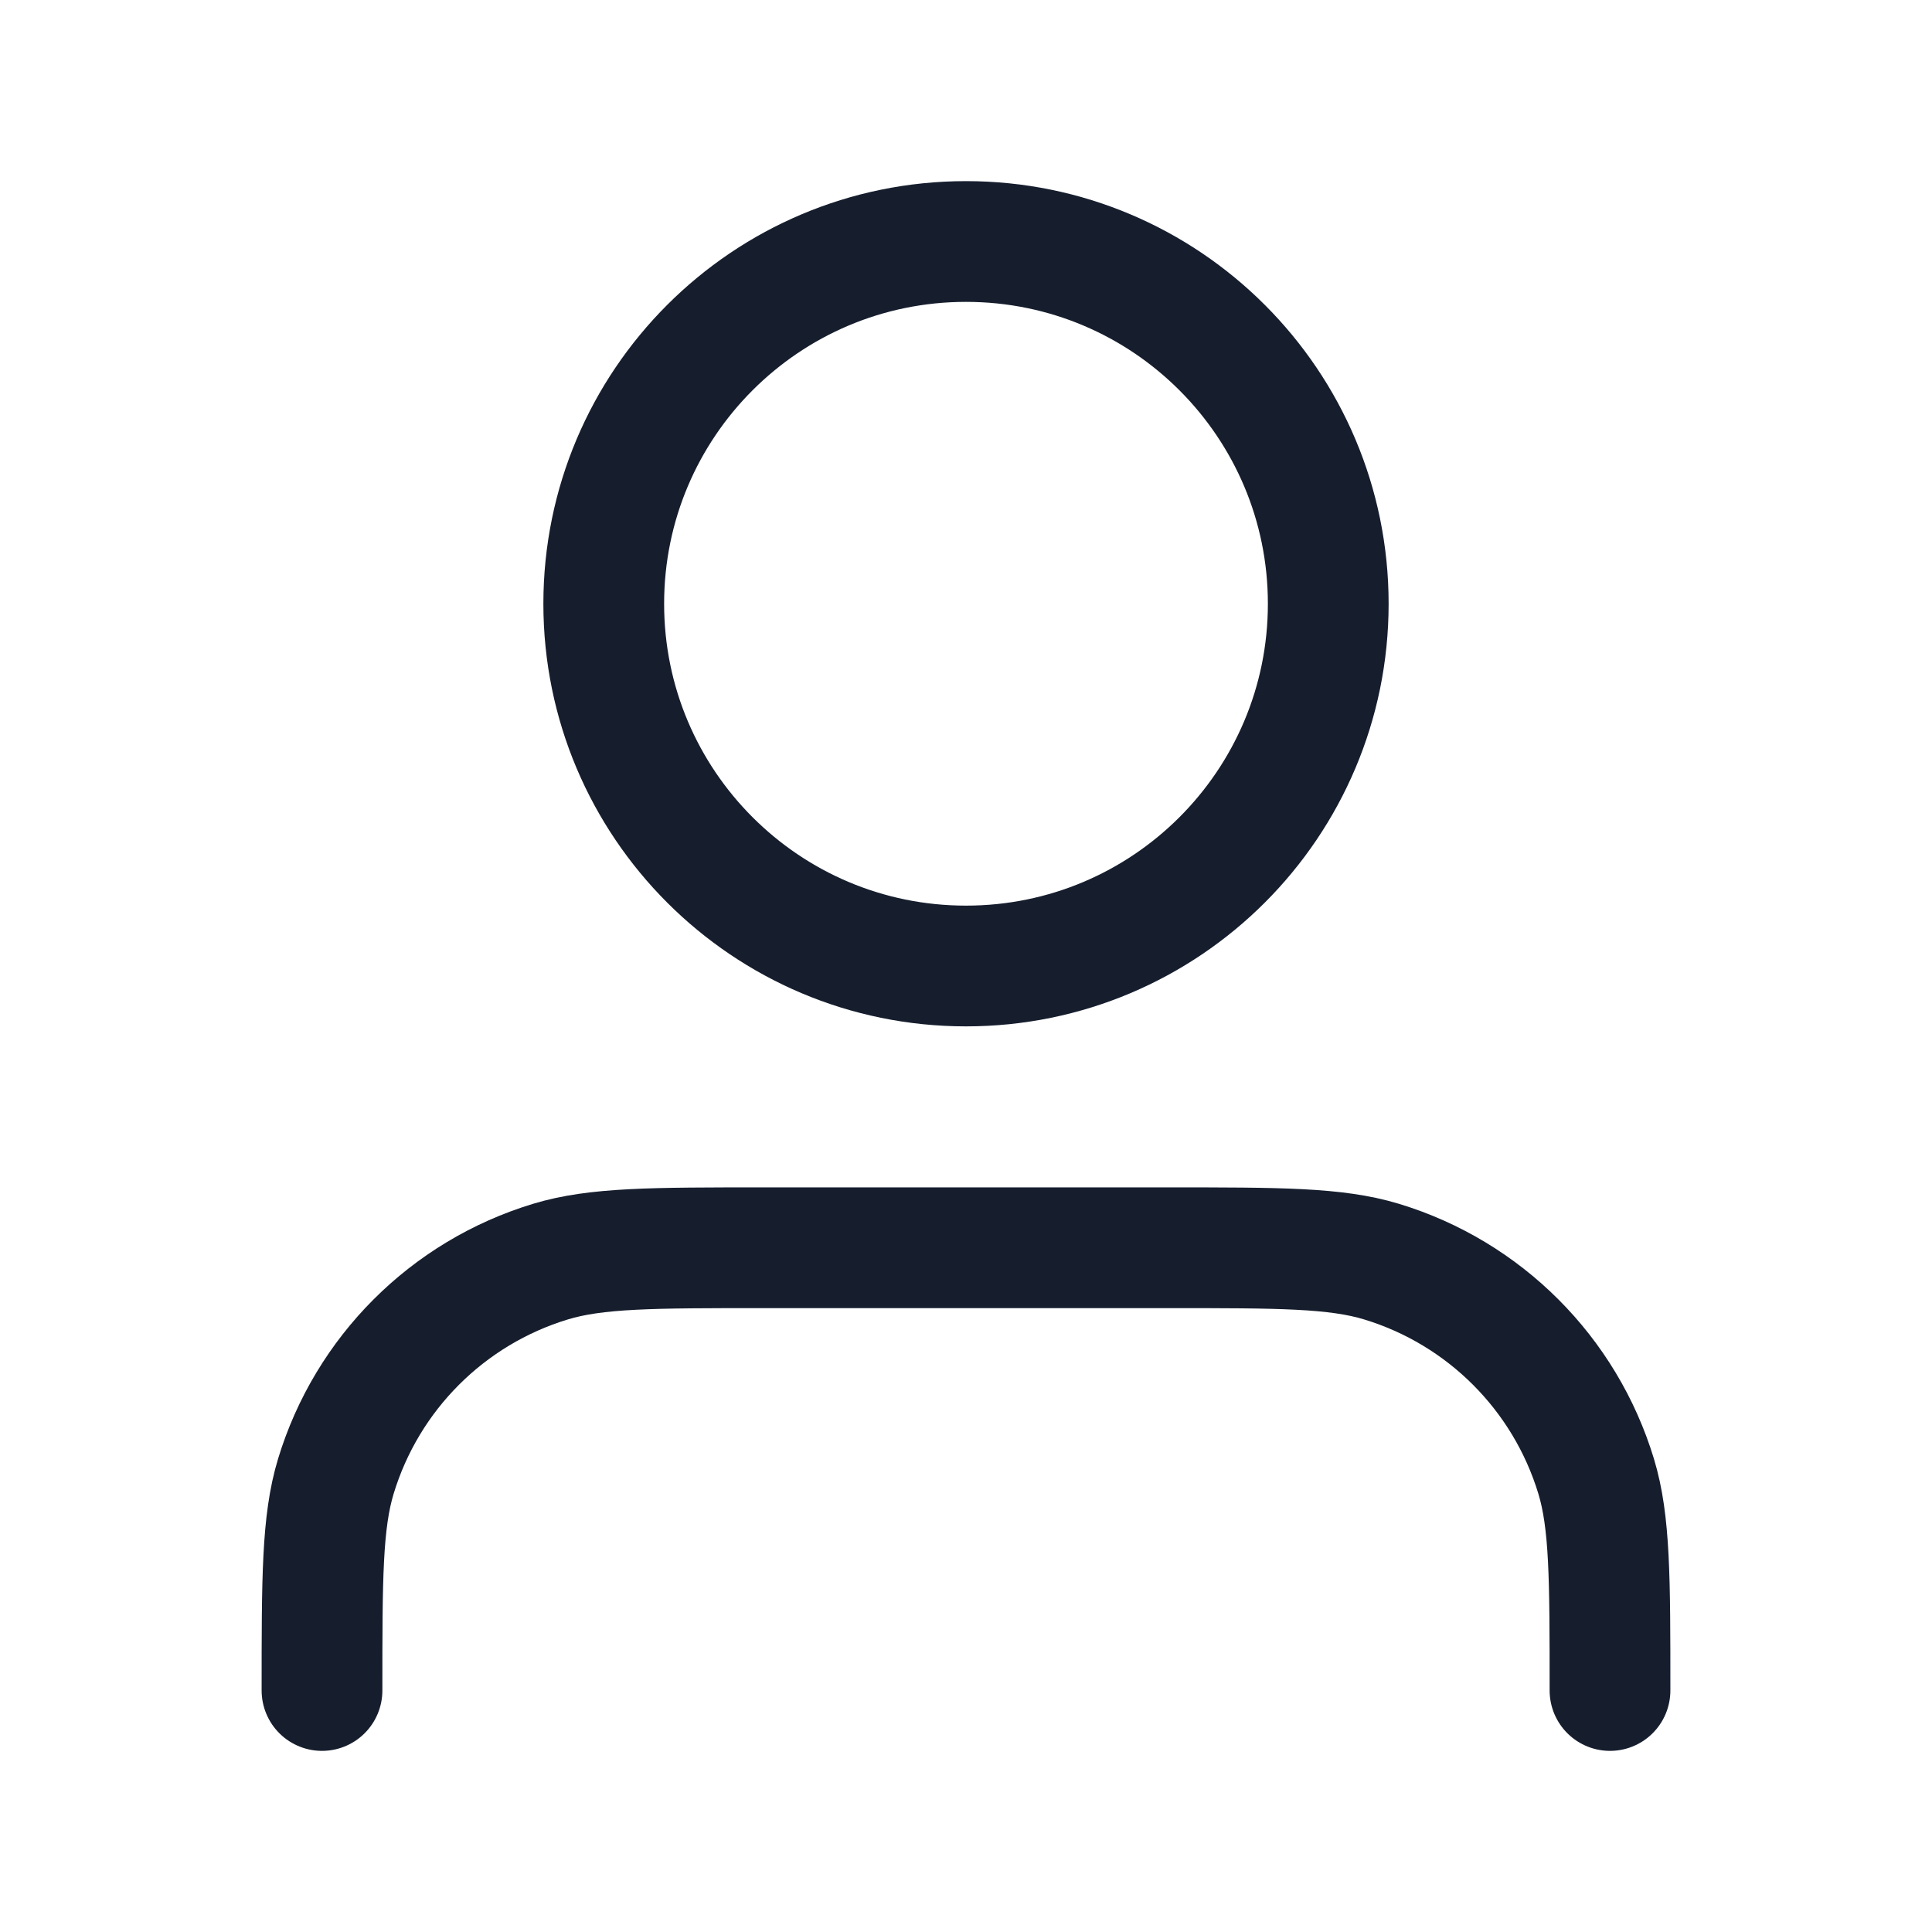
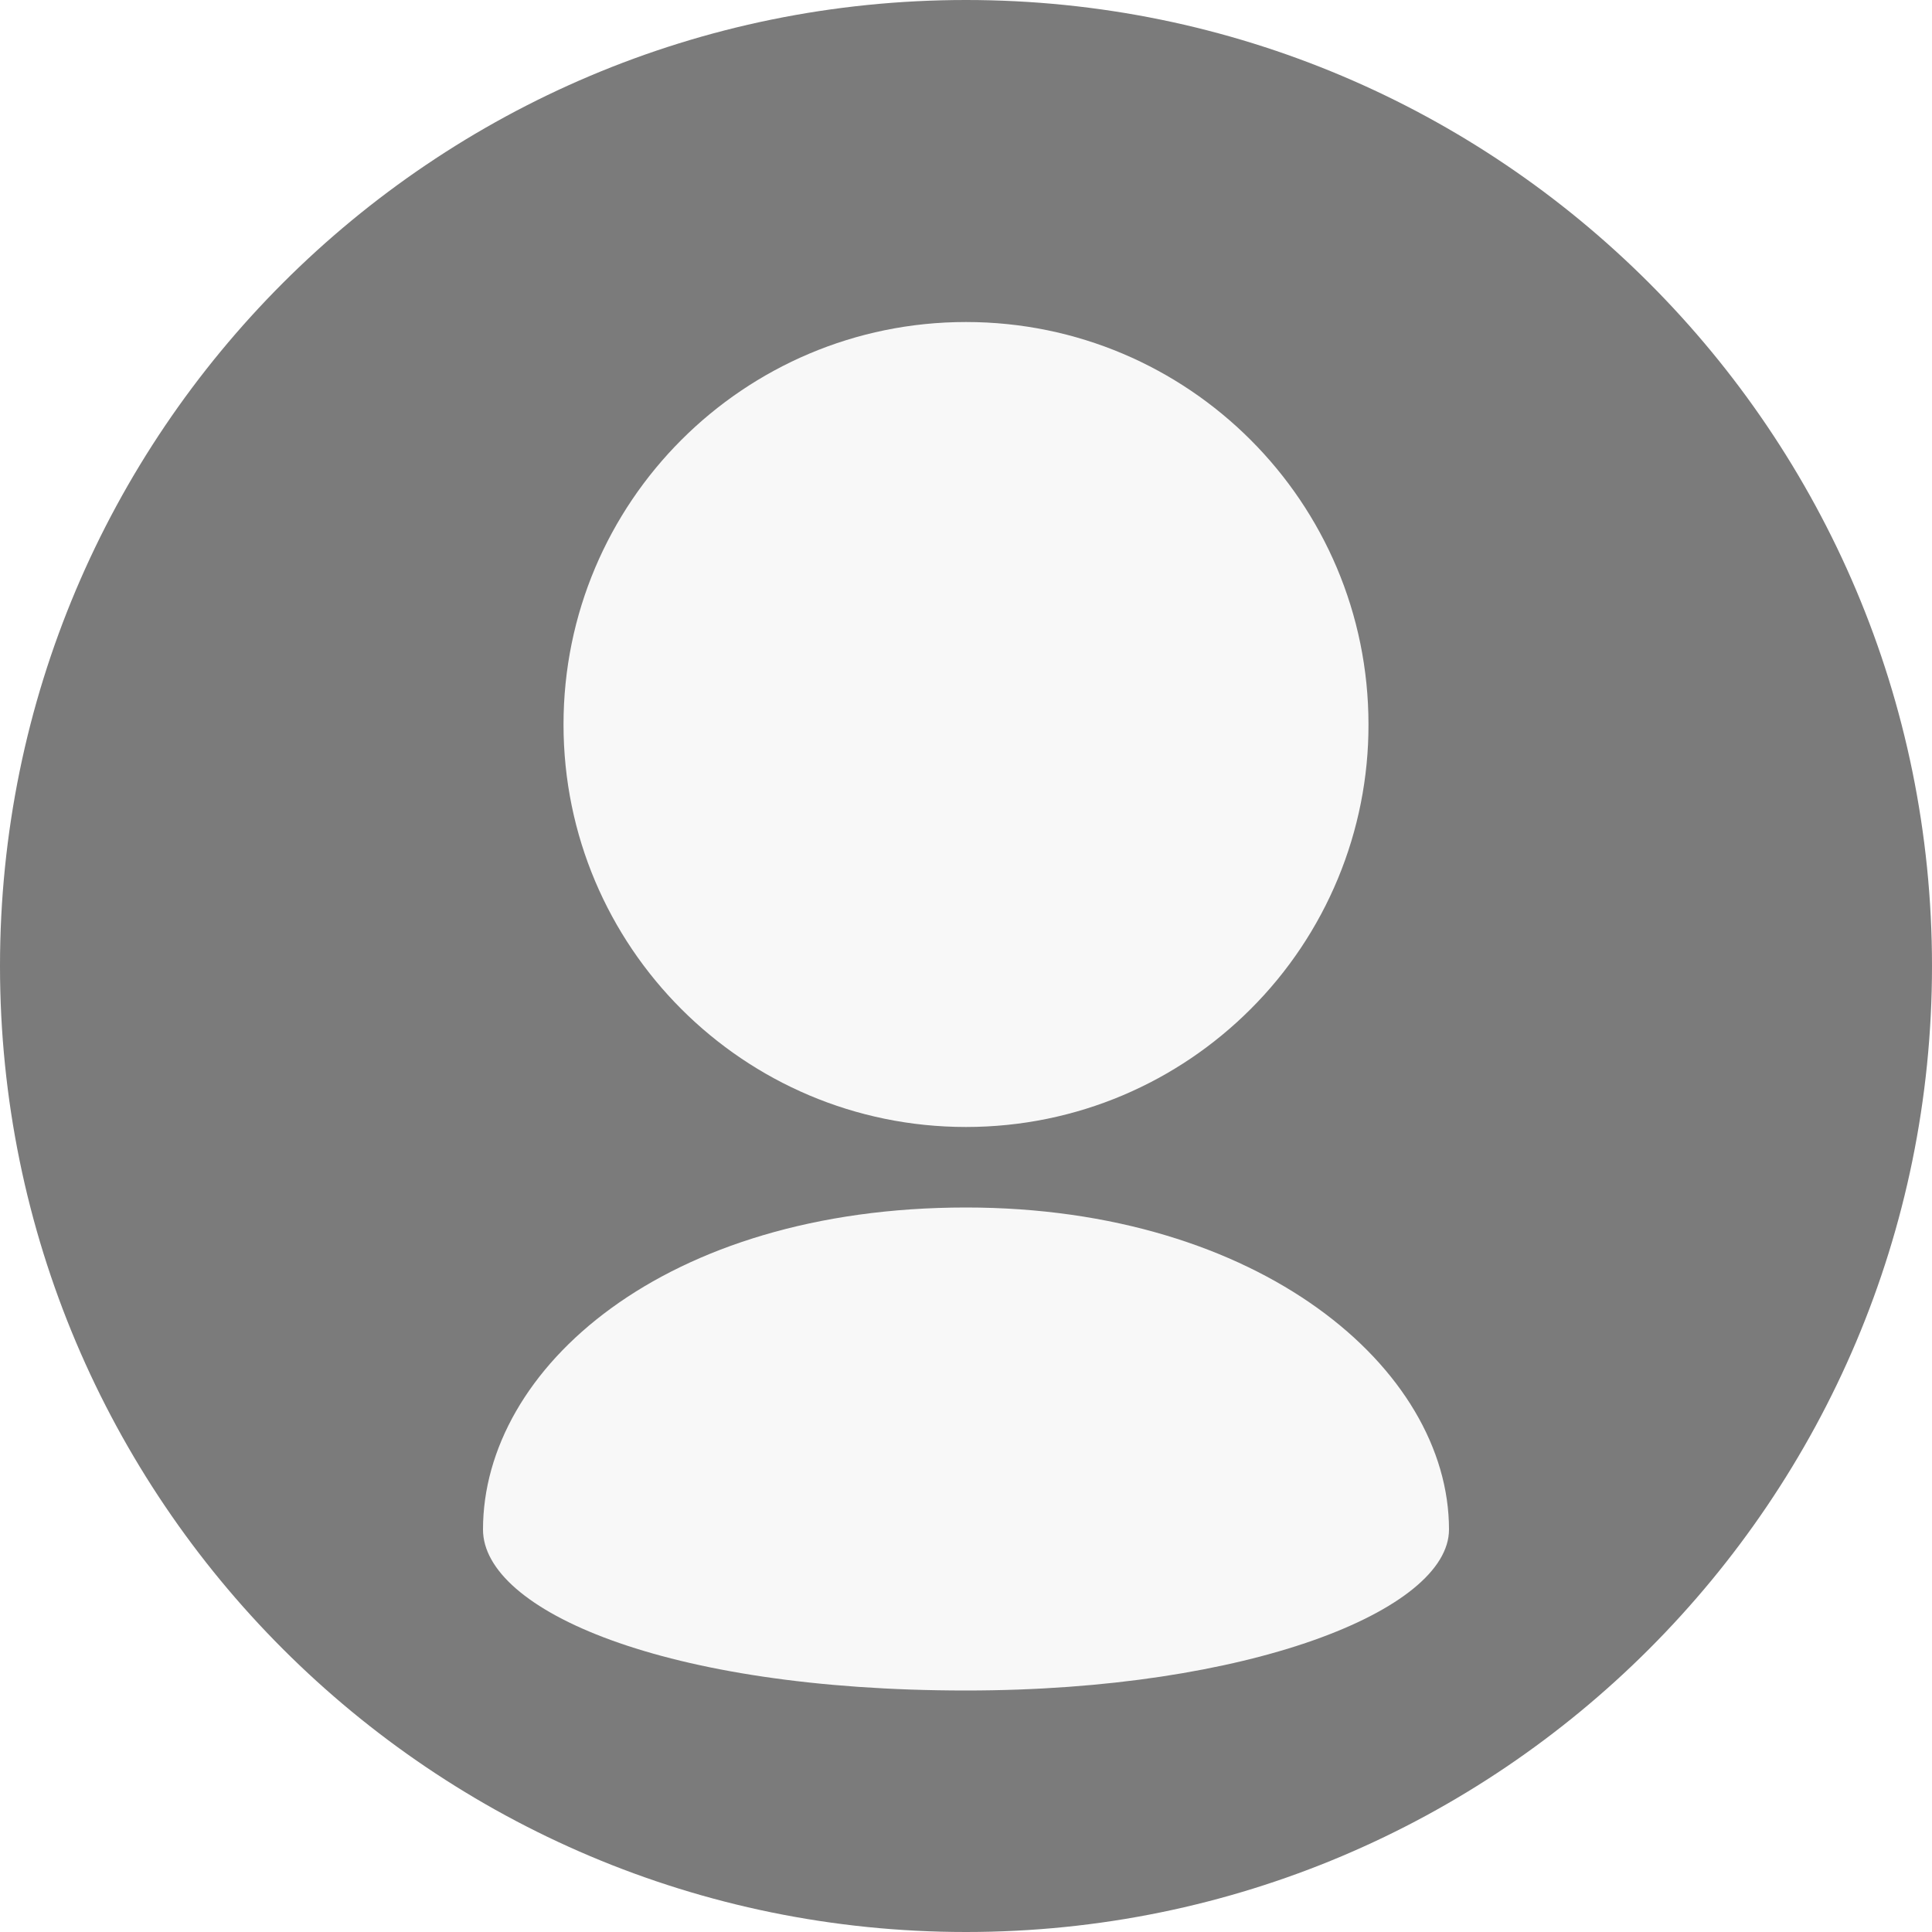
- <svg xmlns="http://www.w3.org/2000/svg" width="24" height="24" viewBox="0 0 24 24" fill="none">
-   <path d="M20 21C20 19.604 20 18.907 19.828 18.339C19.44 17.061 18.439 16.06 17.161 15.672C16.593 15.5 15.896 15.5 14.5 15.5H9.5C8.104 15.5 7.407 15.5 6.839 15.672C5.56 16.06 4.56 17.061 4.172 18.339C4 18.907 4 19.604 4 21M16.5 7.5C16.5 9.985 14.485 12 12 12C9.515 12 7.5 9.985 7.5 7.5C7.5 5.015 9.515 3 12 3C14.485 3 16.5 5.015 16.5 7.5Z" stroke="#161E2E" stroke-width="1.5" stroke-linecap="round" stroke-linejoin="round" />
+ <svg xmlns="http://www.w3.org/2000/svg" width="40" height="40" viewBox="0 0 40 40" fill="none">
+   <rect width="40" height="40" rx="20" fill="#7B7B7B" />
+   <path d="M28.333 15C28.333 12.698 27.4 10.615 25.893 9.108C24.385 7.6 22.302 6.667 20 6.667C17.698 6.667 15.615 7.6 14.107 9.108C12.6 10.615 11.667 12.698 11.667 15C11.667 17.302 12.6 19.385 14.107 20.892C15.615 22.4 17.698 23.333 20 23.333C22.302 23.333 24.385 22.4 25.893 20.892C26.668 20.119 27.282 19.2 27.701 18.189C28.12 17.178 28.335 16.094 28.333 15ZM10 31.667C10 33.333 13.75 35 20 35C25.863 35 30 33.333 30 31.667C30 28.333 26.077 25 20 25C13.75 25 10 28.333 10 31.667Z" fill="#F8F8F8" />
</svg>
